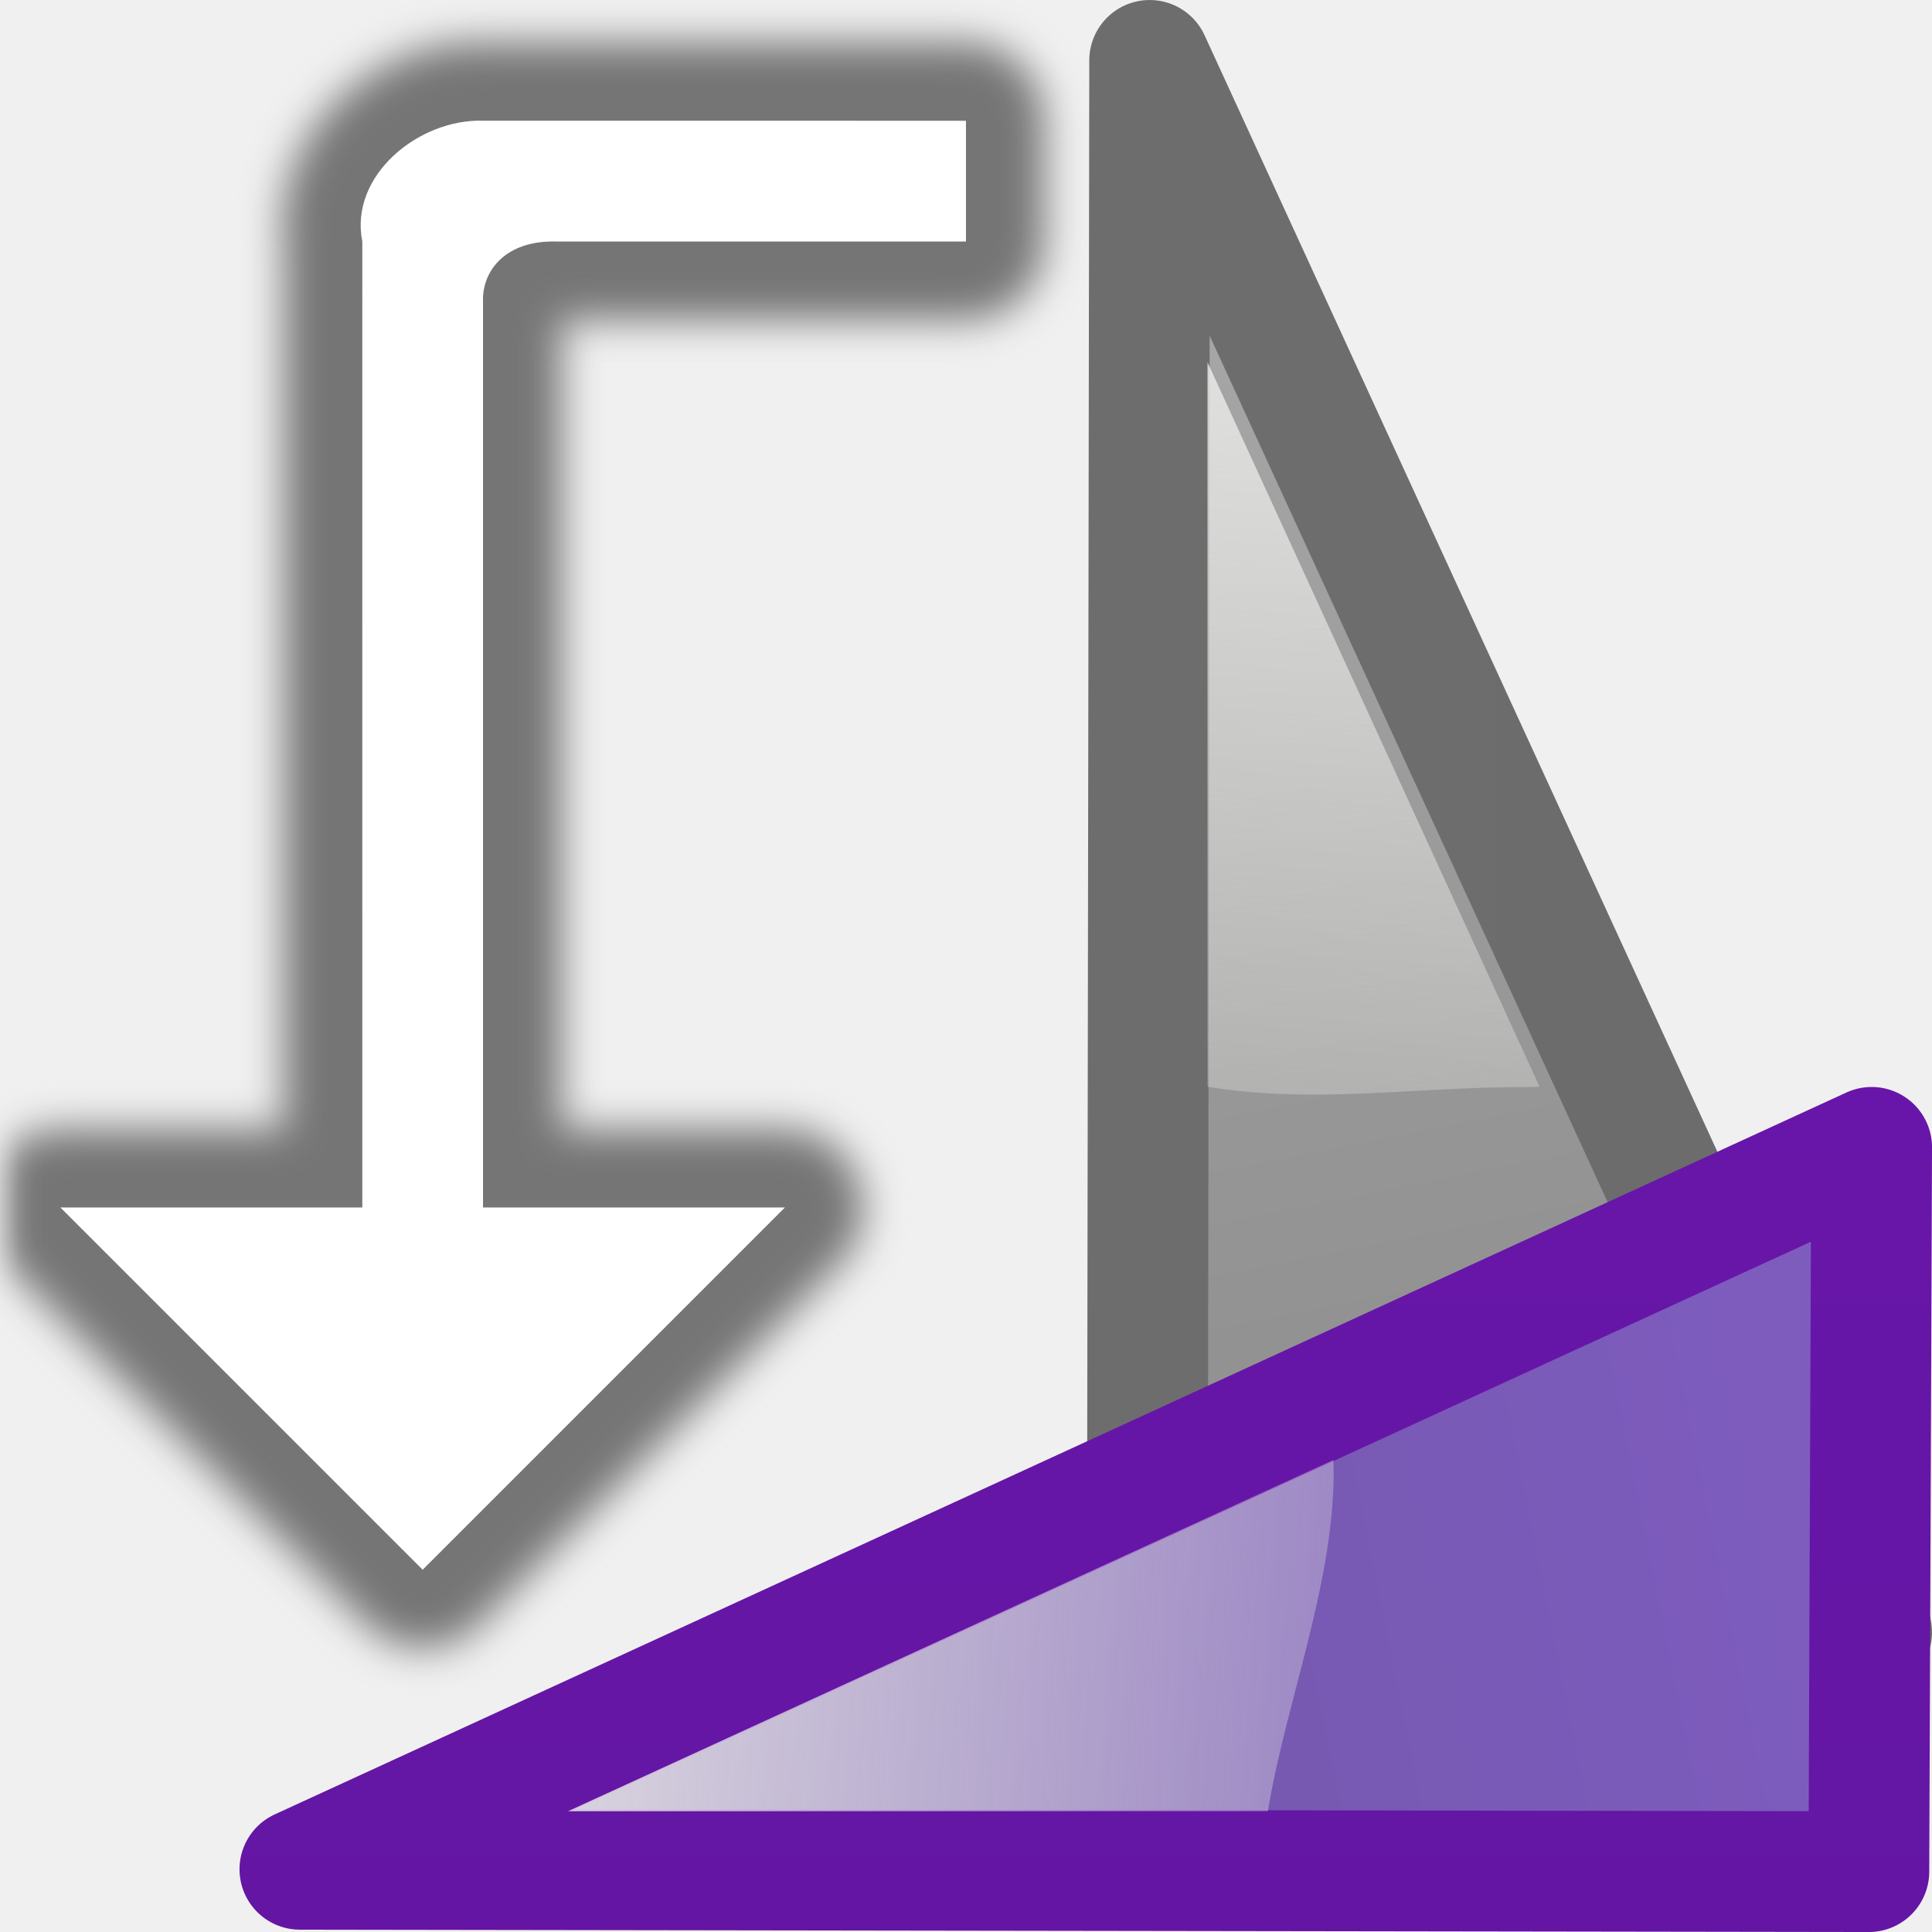
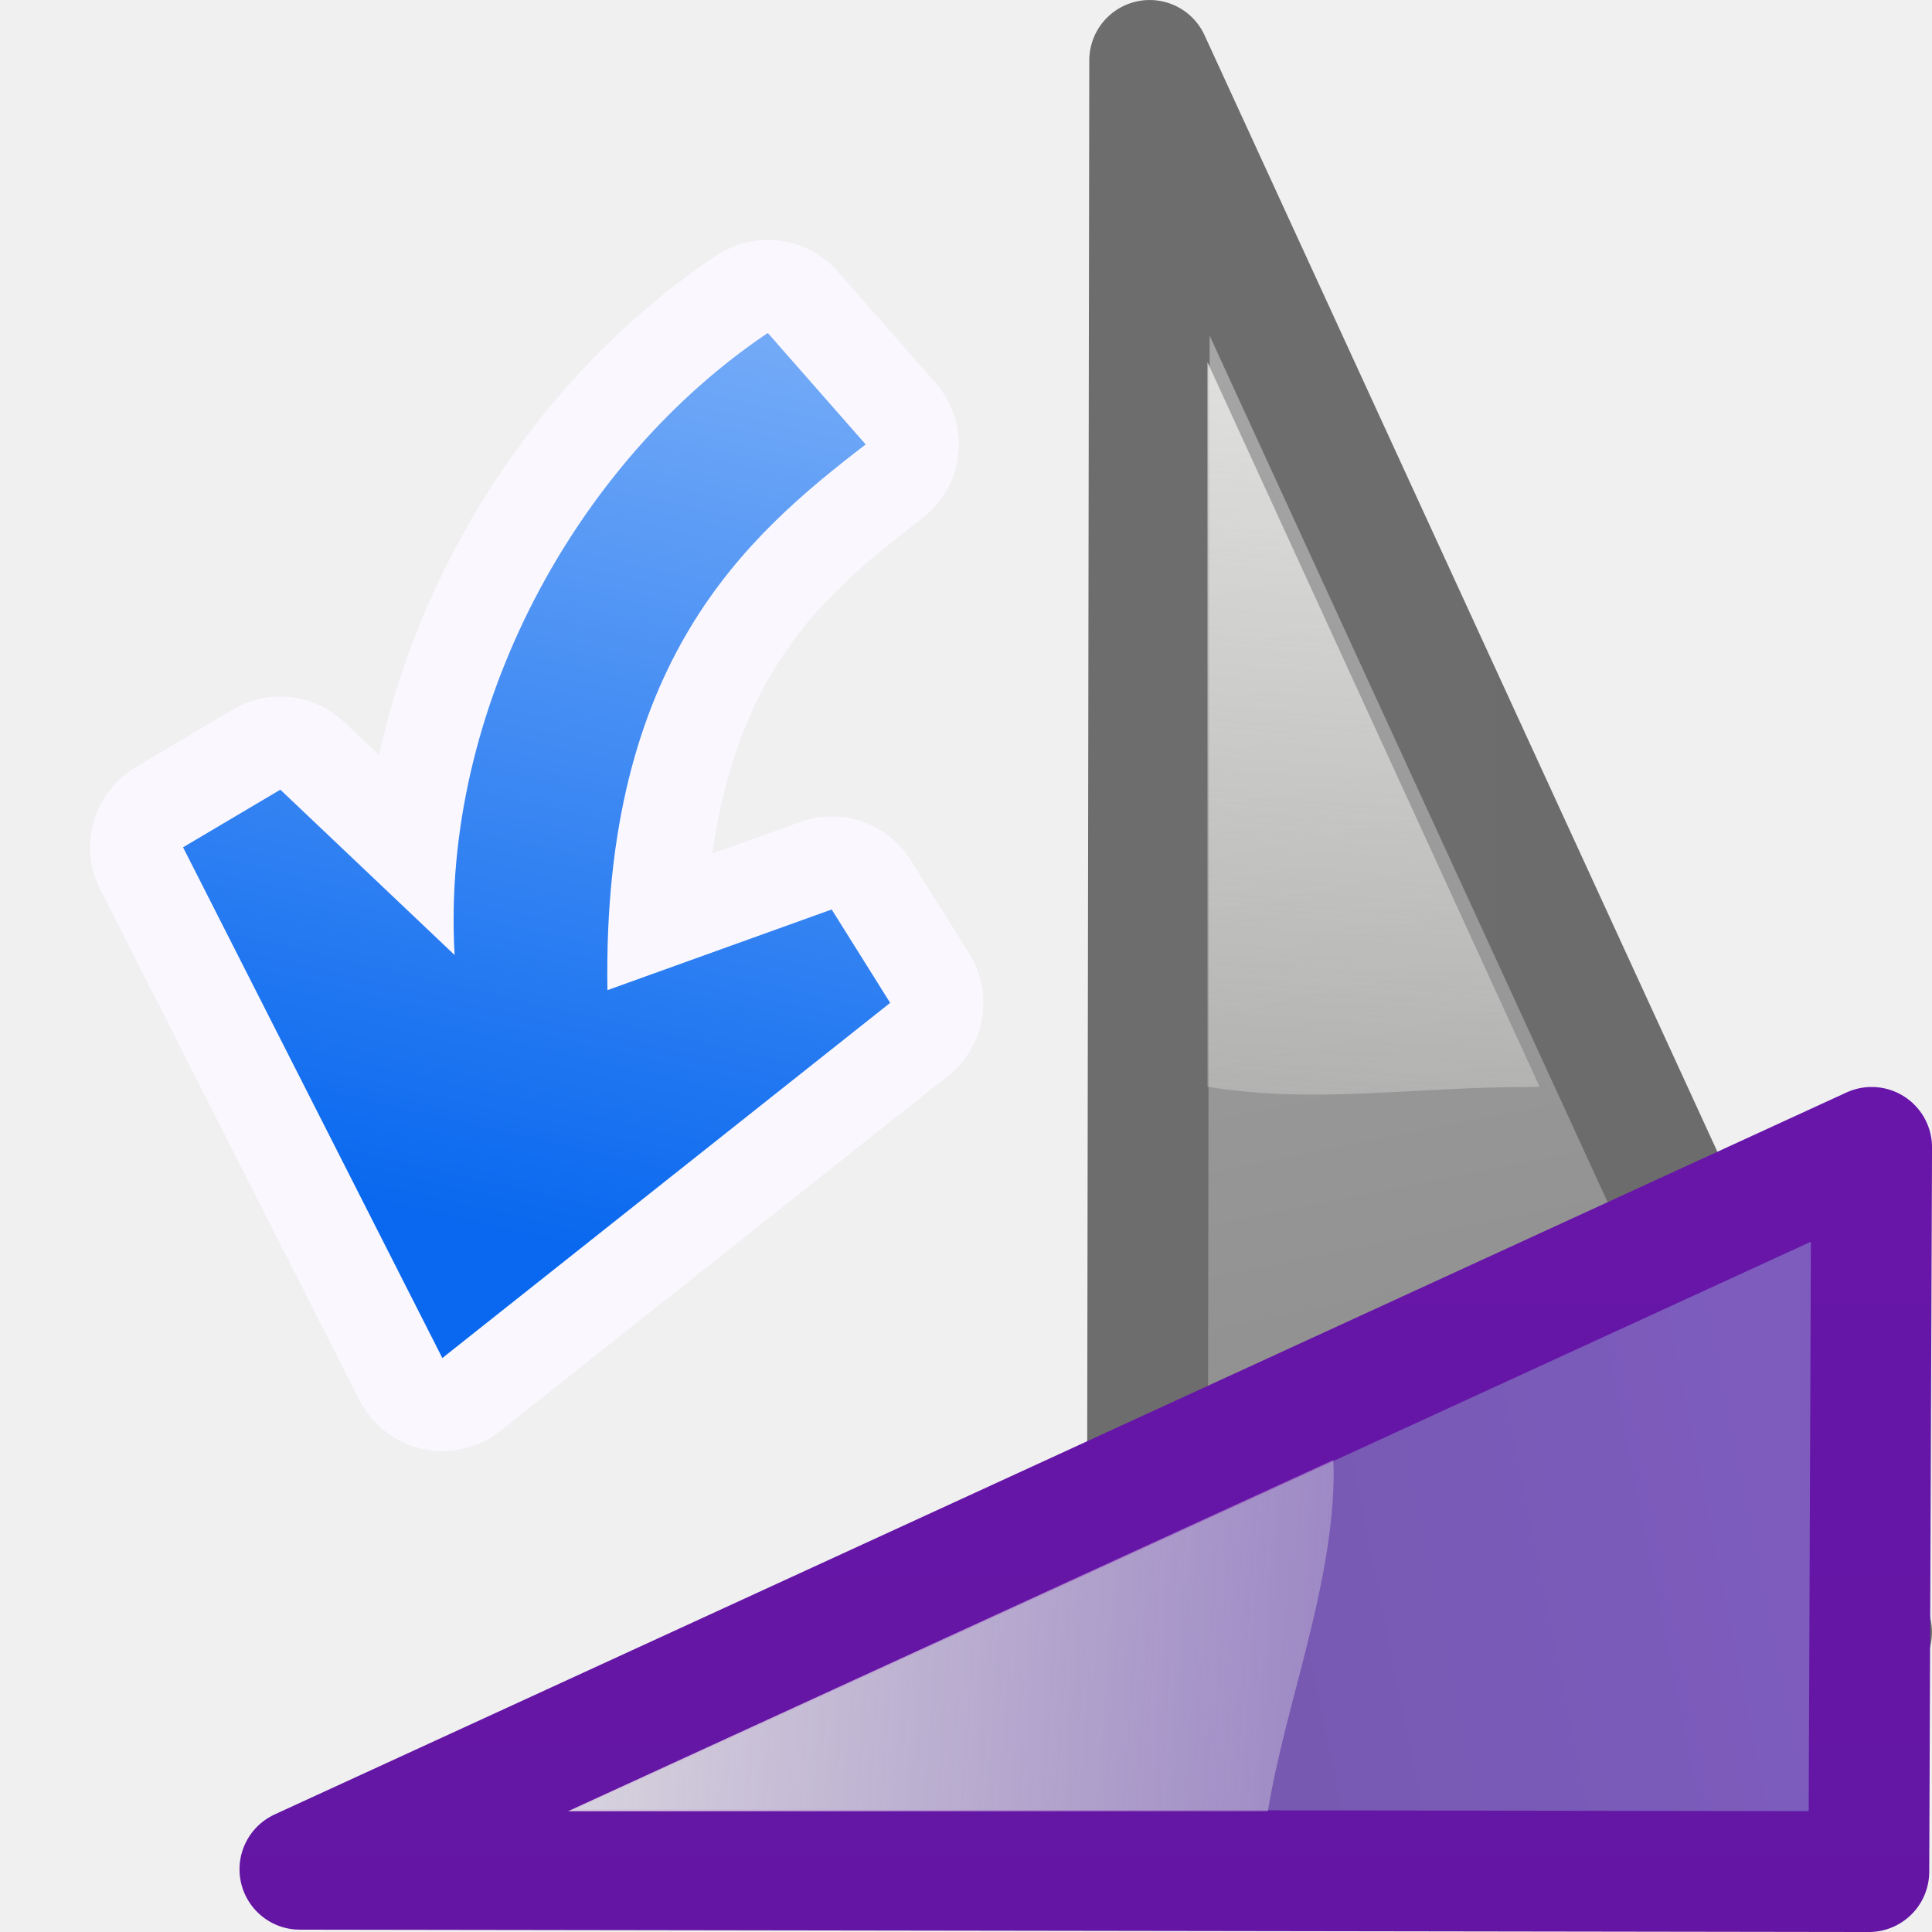
<svg xmlns="http://www.w3.org/2000/svg" xmlns:xlink="http://www.w3.org/1999/xlink" width="128" height="128" viewBox="0 0 33.867 33.867" version="1.1" id="svg8">
  <defs id="defs2">
    <linearGradient gradientTransform="matrix(-0.09638273,0.2524211,-0.2521008,-0.09649052,31.771,281.6773)" xlink:href="#d" id="linearGradient3521" gradientUnits="userSpaceOnUse" x1="39.443" y1="10.192" x2="-28.119" y2="52.814" />
    <linearGradient id="linearGradient3369">
      <stop style="stop-color:#ffffff;stop-opacity:1;" offset="0" id="stop3372" />
      <stop id="stop3374" offset="0.426" style="stop-color:#ffffff;stop-opacity:1;" />
      <stop id="stop3376" offset="0.589" style="stop-color:#f1f1f1;stop-opacity:1;" />
      <stop style="stop-color:#eaeaea;stop-opacity:1;" offset="0.802" id="stop3378" />
      <stop style="stop-color:#dfdfdf;stop-opacity:1;" offset="1" id="stop3384" />
    </linearGradient>
    <linearGradient gradientTransform="matrix(-0.09638273,0.2524211,-0.2521008,-0.09649052,31.771,281.6773)" xlink:href="#linearGradient905" id="linearGradient3523" gradientUnits="userSpaceOnUse" x1="-5.896" y1="-44.786" x2="55.589" y2="116.059" />
    <linearGradient id="linearGradient2443">
      <stop style="stop-color:#b4b4b6;stop-opacity:1;" offset="0" id="stop2445" />
      <stop id="stop2447" offset="0.5" style="stop-color:#9c9ca1;stop-opacity:1;" />
      <stop id="stop2449" offset="1" style="stop-color:#cdcdd1;stop-opacity:1;" />
    </linearGradient>
    <linearGradient id="linearGradient905">
      <stop style="stop-color:#6b6b6b;stop-opacity:1" offset="0" id="stop901" />
      <stop style="stop-color:#6f6f6f;stop-opacity:1" offset="1" id="stop903" />
    </linearGradient>
    <linearGradient id="d" gradientUnits="userSpaceOnUse" x1="48" x2="48" y1="44" y2="128" gradientTransform="translate(-1.560039,2.072622)">
      <stop offset="0" stop-color="#8d8d8d" id="stop13" />
      <stop offset="1" stop-color="#7c7c7c" id="stop15" style="stop-color:#a5a5a5;stop-opacity:1" />
    </linearGradient>
    <linearGradient id="f" gradientUnits="userSpaceOnUse" x1="40" x2="46.922" xlink:href="#a" y1="-8" y2="89.301" gradientTransform="matrix(0,0.2645833,0.2645833,0,7.889593,280.0666)" />
    <linearGradient id="a">
      <stop offset="0" stop-color="#eeeeec" id="stop2" />
      <stop offset="1" stop-color="#eeeeec" stop-opacity="0" id="stop4" />
    </linearGradient>
    <linearGradient id="linearGradient935">
      <stop style="stop-color:#6a17ad;stop-opacity:1;" offset="0" id="stop931" />
      <stop style="stop-color:#5e149a;stop-opacity:1" offset="1" id="stop933" />
    </linearGradient>
    <linearGradient id="c" gradientUnits="userSpaceOnUse" x1="48" x2="48" y1="44" y2="128">
      <stop offset="0" stop-color="#7d5cbe" id="stop8" />
      <stop offset="1" stop-color="#7055a2" id="stop10" />
    </linearGradient>
    <linearGradient xlink:href="#a" id="linearGradient1877" gradientUnits="userSpaceOnUse" gradientTransform="matrix(-0.2645833,0,0,0.2645833,35.98333,266.7893)" x1="40" y1="-8" x2="46.922" y2="89.301" />
    <linearGradient xlink:href="#c" id="linearGradient1919" gradientUnits="userSpaceOnUse" gradientTransform="matrix(0.2524211,0.09638273,-0.09649052,0.2521008,22.74257,284.2826)" x1="39.443" y1="10.192" x2="-28.119" y2="52.814" />
    <linearGradient xlink:href="#linearGradient935" id="linearGradient1921" gradientUnits="userSpaceOnUse" gradientTransform="matrix(0.2524211,0.09638273,-0.09649052,0.2521008,22.74257,284.2826)" x1="-5.896" y1="-44.786" x2="55.589" y2="116.059" />
-     <filter style="color-interpolation-filters:sRGB" id="filter2025" x="-0.045" width="1.09" y="-0.03" height="1.06">
-       <feGaussianBlur stdDeviation="0.351" id="feGaussianBlur2027" />
-     </filter>
+     <linearGradient xlink:href="#linearGradient2399" id="linearGradient3554" gradientUnits="userSpaceOnUse" gradientTransform="matrix(-0.07700647,0.3349518,-0.3349518,-0.07700647,26.37388,248.901)" x1="113.157" y1="25.786" x2="39.268" y2="25.786" />
+     <linearGradient id="linearGradient2399">
+       <stop style="stop-color:#0968ef;stop-opacity:1;" offset="0" id="stop2401" />
+       <stop style="stop-color:#aecffc;stop-opacity:1;" offset="1" id="stop2403" />
+     </linearGradient>
  </defs>
  <g id="layer1" transform="translate(0,-263.1333)">
    <g id="g2053">
-       <path id="path2005" d="m 8.508,263.879 c -0.983,-0.03 -1.867,0.347 -2.547,0.982 -0.68,0.635 -1.177,1.669 -0.955,2.775 l -0.027,-0.27 v 1.539 14.023 H 1.059 a 1.371,1.371 0 0 0 -0.969,2.34 l 6.35,6.35 a 1.371,1.371 0 0 0 1.938,0 l 6.35,-6.35 a 1.371,1.371 0 0 0 -0.969,-2.34 H 9.838 v -14.191 h 7.096 a 1.371,1.371 0 0 0 1.371,-1.371 V 265.25 a 1.371,1.371 0 0 0 -1.371,-1.371 z" style="fill:#757575;fill-opacity:1;fill-rule:evenodd;stroke:none;stroke-width:0.265;filter:url(#filter2025)" />
-       <path style="fill:#ffffff;fill-opacity:1;fill-rule:evenodd;stroke:none;stroke-width:0.265" id="path44" d="m 16.933,265.25 v 2.117 H 9.751 c -0.898,-0.024 -1.306,0.524 -1.284,1.058 l -8e-7,15.875 5.292,0 -6.35,6.35 -6.35,-6.35 5.292,0 -1.323e-4,-15.394 1.332e-4,-1.54 c -0.232,-1.154 0.987,-2.151 2.117,-2.117 z" />
      <g id="g2035">
        <path style="opacity:1;fill:url(#linearGradient3521);fill-opacity:1;stroke:url(#linearGradient3523);stroke-width:2.117;stroke-linecap:round;stroke-linejoin:round;stroke-miterlimit:4;stroke-dashoffset:1.088;stroke-opacity:1" d="m 20.112,291.695 0.041,-27.503 12.655,27.552 z" id="path2315" />
        <path style="fill:url(#linearGradient1877);fill-rule:evenodd;stroke-width:0.265" id="path26" d="m 21.167,269.483 5.821,12.7 -0.219,0.006 c -1.988,-0.004 -3.712,0.303 -5.602,-0.006 z" />
      </g>
      <g id="g2042">
        <path id="path1917" d="m 32.76,295.942 -27.503,-0.041 27.552,-12.655 z" style="opacity:1;fill:url(#linearGradient1919);fill-opacity:1;stroke:url(#linearGradient1921);stroke-width:2.117;stroke-linecap:round;stroke-linejoin:round;stroke-miterlimit:4;stroke-dashoffset:1.088;stroke-opacity:1" />
        <path d="m 9.958,294.883 13.415,-6.157 c 0.002,0.073 0.004,0.146 0.006,0.219 -0.004,1.988 -0.845,4.049 -1.154,5.938 z" id="path921" style="fill:url(#f);fill-rule:evenodd;stroke-width:0.265" />
      </g>
+       <path transform="translate(-6e-6,-1.5361328e-5)" style="fill:#faf8fe;fill-opacity:0.902;fill-rule:evenodd;stroke:none;stroke-width:1.376;stroke-linecap:round;stroke-linejoin:round;stroke-miterlimit:4;stroke-dasharray:none;stroke-opacity:1" id="path3220" d="m 13.377,267.342 a 1.63,1.63 0 0 0 -0.826,0.273 c -2.91,1.955 -5.117,5.16 -5.906,8.756 l -0.611,-0.58 a 1.63,1.63 0 0 0 -1.953,-0.219 l -1.703,1.01 a 1.63,1.63 0 0 0 -0.621,2.141 l 4.545,8.955 a 1.63,1.63 0 0 0 2.467,0.539 l 7.852,-6.227 a 1.63,1.63 0 0 0 0.367,-2.143 l -1.025,-1.637 a 1.63,1.63 0 0 0 -1.932,-0.668 l -1.547,0.555 c 0.477,-3.304 2.024,-4.604 3.686,-5.881 a 1.63,1.63 0 0 0 0.232,-2.369 l -1.717,-1.955 a 1.63,1.63 0 0 0 -1.307,-0.551 z" />
+       <path style="fill:url(#linearGradient3554);fill-opacity:1;fill-rule:evenodd;stroke:none;stroke-width:1.376;stroke-linecap:round;stroke-linejoin:round;stroke-miterlimit:4;stroke-dasharray:none;stroke-opacity:1" d="m 7.754,286.939 7.85,-6.226 -1.025,-1.637 -3.931,1.414 c -0.094,-5.769 2.439,-7.962 4.527,-9.566 l -1.716,-1.954 c -3.348,2.249 -5.736,6.583 -5.49,10.904 l -3.055,-2.898 -1.705,1.01 z" id="path3575" />
    </g>
  </g>
</svg>
